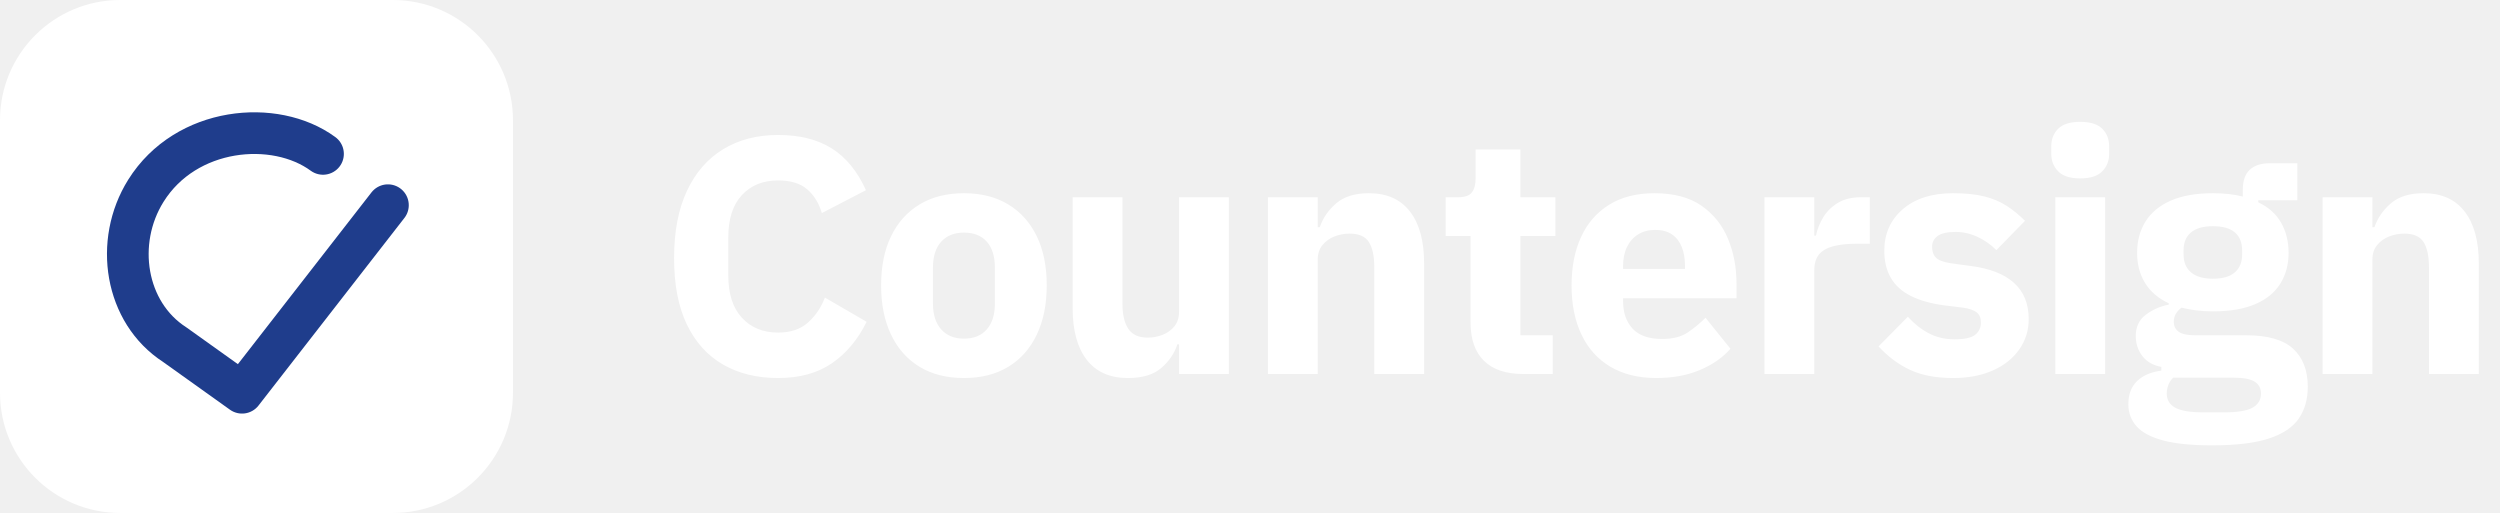
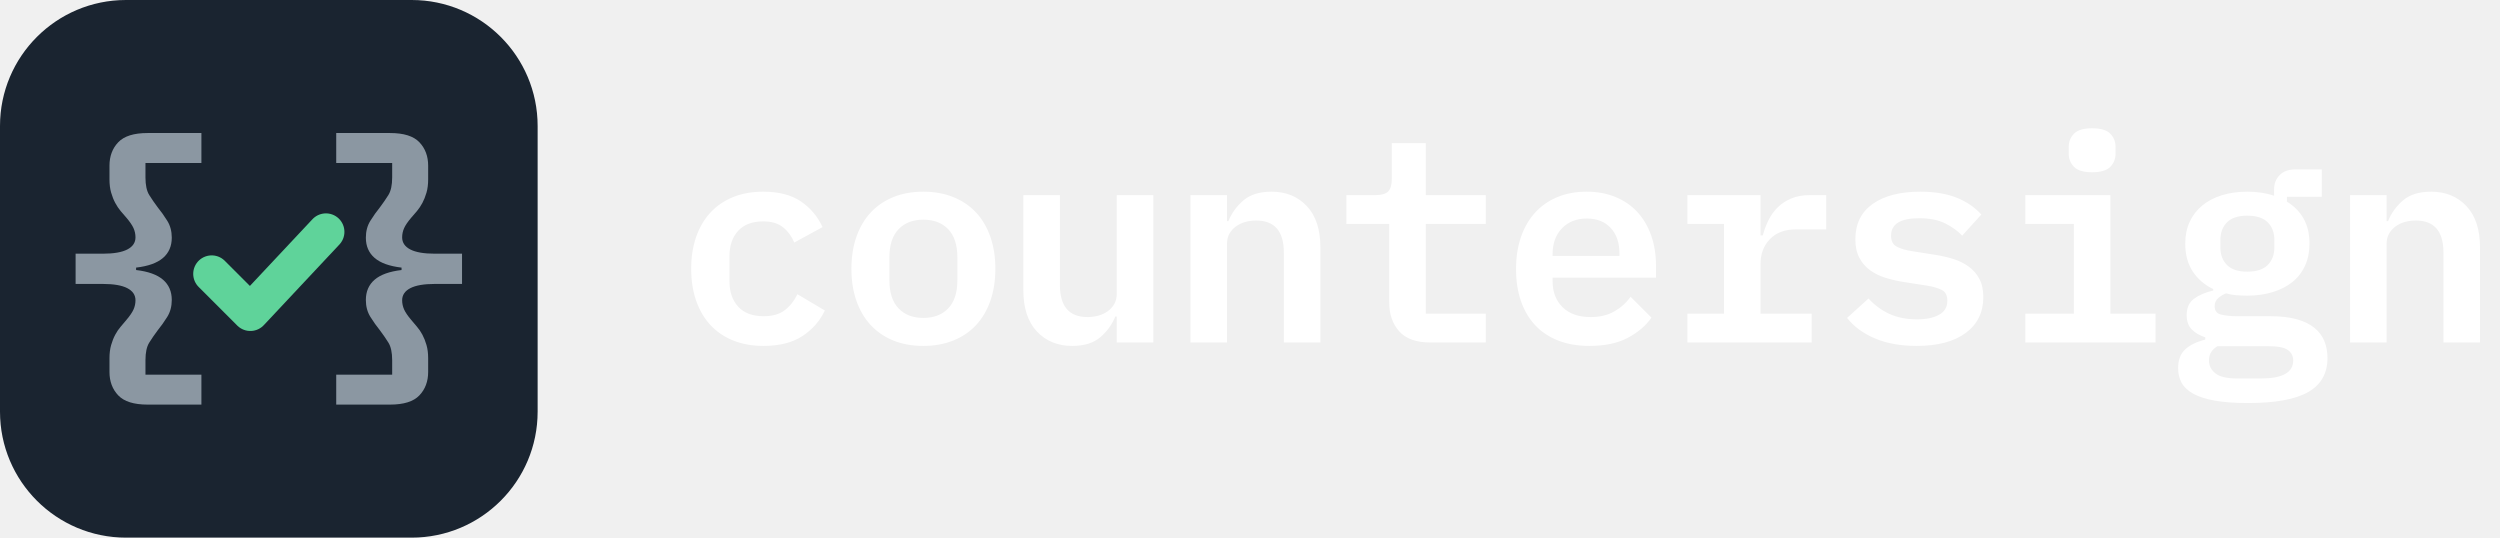
- <svg xmlns="http://www.w3.org/2000/svg" viewBox="0 0 311.908 64" width="311.908" height="64" role="img" aria-label="Countersign">
-   <rect width="64" height="64" rx="15" fill="#ffffff" />
-   <path d="M42.5 18.8C36.5 14.4 25.4 15.4 20.4 23.4C16.4 29.8 17.8 38.6 24 42.6L32.4 48.6L50.6 25.2" transform="translate(-2.2 0.4)" fill="none" stroke="#1f3d8c" stroke-width="5.2" stroke-linecap="round" stroke-linejoin="round" />
-   <path d="M15.078 0.504Q11.13 0.504 8.211 -1.176Q5.292 -2.856 3.696 -6.174Q2.1 -9.492 2.1 -14.448Q2.1 -19.404 3.696 -22.827Q5.292 -26.25 8.211 -28.035Q11.13 -29.82 15.078 -29.82Q19.11 -29.82 21.777 -28.14Q24.444 -26.46 26.04 -22.932L20.538 -20.076Q19.992 -21.924 18.711 -23.037Q17.43 -24.15 15.078 -24.15Q12.264 -24.15 10.563 -22.323Q8.862 -20.496 8.862 -17.01V-12.306Q8.862 -8.862 10.563 -7.014Q12.264 -5.166 15.078 -5.166Q17.43 -5.166 18.837 -6.447Q20.244 -7.728 20.916 -9.534L26.124 -6.51Q24.486 -3.192 21.798 -1.344Q19.11 0.504 15.078 0.504ZM38.262 0.504Q35.028 0.504 32.718 -0.903Q30.408 -2.31 29.169 -4.914Q27.93 -7.518 27.93 -11.046Q27.93 -14.616 29.169 -17.178Q30.408 -19.74 32.718 -21.147Q35.028 -22.554 38.262 -22.554Q41.496 -22.554 43.806 -21.147Q46.116 -19.74 47.355 -17.178Q48.594 -14.616 48.594 -11.046Q48.594 -7.518 47.355 -4.914Q46.116 -2.31 43.806 -0.903Q41.496 0.504 38.262 0.504ZM38.262 -4.41Q40.11 -4.41 41.118 -5.565Q42.126 -6.72 42.126 -8.778V-13.272Q42.126 -15.372 41.118 -16.506Q40.11 -17.64 38.262 -17.64Q36.456 -17.64 35.427 -16.506Q34.398 -15.372 34.398 -13.272V-8.778Q34.398 -6.72 35.427 -5.565Q36.456 -4.41 38.262 -4.41ZM65.1 0.0V-3.696H64.89Q64.344 -2.016 62.895 -0.756Q61.446 0.504 58.716 0.504Q55.356 0.504 53.592 -1.764Q51.828 -4.032 51.828 -8.19V-22.05H58.044V-8.736Q58.044 -6.72 58.779 -5.628Q59.514 -4.536 61.194 -4.536Q62.16 -4.536 63.063 -4.893Q63.966 -5.25 64.533 -5.964Q65.1 -6.678 65.1 -7.728V-22.05H71.316V0.0ZM82.404 0.0H76.188V-22.05H82.404V-18.312H82.656Q83.244 -20.034 84.714 -21.294Q86.184 -22.554 88.788 -22.554Q92.148 -22.554 93.912 -20.27Q95.676 -17.986 95.676 -13.818V0.0H89.46V-13.314Q89.46 -15.399 88.788 -16.456Q88.116 -17.514 86.394 -17.514Q85.393 -17.514 84.487 -17.157Q83.58 -16.8 82.992 -16.08Q82.404 -15.36 82.404 -14.28ZM111.72 0.0H108.024Q104.832 0.0 103.152 -1.638Q101.472 -3.276 101.472 -6.426V-17.22H98.364V-22.05H99.918Q101.18 -22.05 101.641 -22.659Q102.102 -23.268 102.102 -24.402V-28.014H107.688V-22.05H112.056V-17.22H107.688V-4.83H111.72ZM124.656 0.504Q121.296 0.504 118.923 -0.903Q116.55 -2.31 115.311 -4.914Q114.072 -7.518 114.072 -11.046Q114.072 -14.532 115.269 -17.115Q116.466 -19.698 118.776 -21.126Q121.086 -22.554 124.404 -22.554Q128.058 -22.554 130.305 -20.979Q132.552 -19.404 133.602 -16.842Q134.652 -14.28 134.652 -11.298V-9.45H120.498V-9.114Q120.498 -6.93 121.695 -5.649Q122.892 -4.368 125.37 -4.368Q127.344 -4.368 128.541 -5.166Q129.738 -5.964 130.788 -7.014L133.896 -3.15Q132.426 -1.47 130.053 -0.483Q127.68 0.504 124.656 0.504ZM124.53 -17.976Q123.27 -17.976 122.367 -17.409Q121.464 -16.842 120.981 -15.834Q120.498 -14.826 120.498 -13.44V-13.104H128.226V-13.482Q128.226 -14.826 127.827 -15.834Q127.428 -16.842 126.609 -17.409Q125.79 -17.976 124.53 -17.976ZM144.354 0.0H138.138V-22.05H144.354V-17.262H144.564Q144.816 -18.48 145.488 -19.572Q146.16 -20.664 147.315 -21.357Q148.47 -22.05 150.192 -22.05H151.284V-16.254H149.73Q147.924 -16.254 146.727 -15.939Q145.53 -15.624 144.942 -14.91Q144.354 -14.196 144.354 -12.894ZM161.658 0.504Q158.466 0.504 156.282 -0.525Q154.098 -1.554 152.376 -3.444L156.03 -7.14Q157.206 -5.838 158.634 -5.082Q160.062 -4.326 161.868 -4.326Q163.716 -4.326 164.43 -4.893Q165.144 -5.46 165.144 -6.426Q165.144 -7.266 164.619 -7.686Q164.094 -8.106 162.918 -8.274L160.524 -8.568Q158.046 -8.904 156.387 -9.744Q154.728 -10.584 153.909 -11.991Q153.09 -13.398 153.09 -15.372Q153.09 -18.564 155.4 -20.559Q157.71 -22.554 161.658 -22.554Q163.968 -22.554 165.564 -22.155Q167.16 -21.756 168.357 -20.979Q169.554 -20.202 170.646 -19.11L167.076 -15.456Q166.026 -16.506 164.703 -17.115Q163.38 -17.724 161.994 -17.724Q160.44 -17.724 159.747 -17.22Q159.054 -16.716 159.054 -15.876Q159.054 -14.994 159.537 -14.511Q160.02 -14.028 161.364 -13.818L163.842 -13.482Q167.454 -13.02 169.281 -11.361Q171.108 -9.702 171.108 -6.846Q171.108 -4.746 169.932 -3.066Q168.756 -1.386 166.635 -0.441Q164.514 0.504 161.658 0.504ZM177.534 -24.402Q175.644 -24.402 174.783 -25.284Q173.922 -26.166 173.922 -27.468V-28.392Q173.922 -29.736 174.783 -30.597Q175.644 -31.458 177.534 -31.458Q179.424 -31.458 180.285 -30.597Q181.146 -29.736 181.146 -28.392V-27.468Q181.146 -26.166 180.285 -25.284Q179.424 -24.402 177.534 -24.402ZM174.426 0.0V-22.05H180.642V0.0ZM205.926 1.596Q205.926 3.906 204.813 5.544Q203.7 7.182 201.096 8.043Q198.492 8.904 193.998 8.904Q190.176 8.904 187.887 8.295Q185.598 7.686 184.569 6.531Q183.54 5.376 183.54 3.78Q183.54 1.932 184.632 0.882Q185.724 -0.168 187.656 -0.42V-0.882Q186.102 -1.176 185.283 -2.247Q184.464 -3.318 184.464 -4.746Q184.464 -6.468 185.745 -7.413Q187.026 -8.358 188.58 -8.652V-8.82Q186.606 -9.744 185.619 -11.361Q184.632 -12.978 184.632 -15.12Q184.632 -17.346 185.682 -19.026Q186.732 -20.706 188.832 -21.63Q190.932 -22.554 194.082 -22.554Q195.132 -22.554 196.077 -22.449Q197.022 -22.344 197.82 -22.134V-22.974Q197.82 -24.696 198.702 -25.494Q199.584 -26.292 201.138 -26.292H204.624V-21.672H199.752V-21.42Q201.684 -20.496 202.608 -18.858Q203.532 -17.22 203.532 -15.12Q203.532 -12.936 202.503 -11.277Q201.474 -9.618 199.374 -8.715Q197.274 -7.812 194.082 -7.812Q192.99 -7.812 192.003 -7.938Q191.016 -8.064 190.176 -8.274Q189.756 -7.98 189.483 -7.539Q189.21 -7.098 189.21 -6.51Q189.21 -5.712 189.819 -5.271Q190.428 -4.83 191.856 -4.83H198.24Q202.272 -4.83 204.099 -3.15Q205.926 -1.47 205.926 1.596ZM200.088 2.436Q200.088 1.47 199.311 0.966Q198.534 0.462 196.686 0.462H189.126Q188.706 0.882 188.517 1.407Q188.328 1.932 188.328 2.436Q188.328 3.612 189.378 4.2Q190.428 4.788 192.948 4.788H195.468Q197.988 4.788 199.038 4.2Q200.088 3.612 200.088 2.436ZM194.082 -11.886Q195.93 -11.886 196.833 -12.684Q197.736 -13.482 197.736 -14.91V-15.414Q197.736 -16.884 196.833 -17.661Q195.93 -18.438 194.082 -18.438Q192.276 -18.438 191.352 -17.661Q190.428 -16.884 190.428 -15.414V-14.91Q190.428 -13.482 191.352 -12.684Q192.276 -11.886 194.082 -11.886ZM213.99 0.0H207.774V-22.05H213.99V-18.312H214.242Q214.83 -20.034 216.3 -21.294Q217.77 -22.554 220.374 -22.554Q223.734 -22.554 225.498 -20.27Q227.262 -17.986 227.262 -13.818V0.0H221.046V-13.314Q221.046 -15.399 220.374 -16.456Q219.702 -17.514 217.98 -17.514Q216.979 -17.514 216.073 -17.157Q215.166 -16.8 214.578 -16.08Q213.99 -15.36 213.99 -14.28Z" transform="translate(82 46.66)" fill="#ffffff" />
+ <svg xmlns="http://www.w3.org/2000/svg" viewBox="0 0 297.6 64" width="297.6" height="64" role="img" aria-label="Countersign">
+   <rect x="0" y="0" width="64" height="64" rx="15" fill="#1a2430" />
+   <path d="M17.568 48.164Q15.12 48.164 14.076 47.066Q13.032 45.968 13.032 44.276V42.656Q13.032 41.756 13.23 41.072Q13.428 40.388 13.716 39.848Q14.004 39.308 14.364 38.894Q14.724 38.48 15.048 38.084Q15.66 37.364 15.894 36.842Q16.128 36.32 16.128 35.744Q16.128 34.808 15.156 34.304Q14.184 33.8 12.24 33.8H9.0V30.2H12.24Q14.184 30.2 15.156 29.696Q16.128 29.192 16.128 28.256Q16.128 27.68 15.894 27.158Q15.66 26.636 15.048 25.916Q14.724 25.556 14.364 25.124Q14.004 24.692 13.716 24.152Q13.428 23.612 13.23 22.928Q13.032 22.244 13.032 21.344V19.724Q13.032 18.032 14.076 16.934Q15.12 15.836 17.568 15.836H23.976V19.4H17.316V21.128Q17.316 22.496 17.766 23.216Q18.216 23.936 18.756 24.656Q19.368 25.412 19.908 26.276Q20.448 27.14 20.448 28.292Q20.448 29.804 19.404 30.704Q18.36 31.604 16.2 31.856V32.144Q18.36 32.396 19.404 33.296Q20.448 34.196 20.448 35.708Q20.448 36.86 19.908 37.724Q19.368 38.588 18.756 39.344Q18.216 40.064 17.766 40.784Q17.316 41.504 17.316 42.872V44.6H23.976V48.164Z" fill="#8b97a2" />
+   <path d="M46.432 15.836Q48.88 15.836 49.924 16.934Q50.968 18.032 50.968 19.724V21.344Q50.968 22.244 50.77 22.928Q50.572 23.612 50.284 24.152Q49.996 24.692 49.636 25.124Q49.276 25.556 48.952 25.916Q48.34 26.636 48.106 27.158Q47.872 27.68 47.872 28.256Q47.872 29.192 48.844 29.696Q49.816 30.2 51.76 30.2H55.0V33.8H51.76Q49.816 33.8 48.844 34.304Q47.872 34.808 47.872 35.744Q47.872 36.32 48.106 36.842Q48.34 37.364 48.952 38.084Q49.276 38.48 49.636 38.894Q49.996 39.308 50.284 39.848Q50.572 40.388 50.77 41.072Q50.968 41.756 50.968 42.656V44.276Q50.968 45.968 49.924 47.066Q48.88 48.164 46.432 48.164H40.024V44.6H46.684V42.872Q46.684 41.504 46.234 40.784Q45.784 40.064 45.244 39.344Q44.632 38.588 44.092 37.724Q43.552 36.86 43.552 35.708Q43.552 34.196 44.596 33.296Q45.64 32.396 47.8 32.144V31.856Q45.64 31.604 44.596 30.704Q43.552 29.804 43.552 28.292Q43.552 27.14 44.092 26.276Q44.632 25.412 45.244 24.656Q45.784 23.936 46.234 23.216Q46.684 22.496 46.684 21.128V19.4H40.024V15.836Z" fill="#8b97a2" />
+   <path d="M25.2 32.6L29.8 37.2L38.8 27.6" fill="none" stroke="#5fd39a" stroke-width="4.4" stroke-linecap="round" stroke-linejoin="round" />
+   <path d="M10.88 0.408Q8.874 0.408 7.276 -0.238Q5.678 -0.884 4.573 -2.074Q3.468 -3.264 2.873 -4.964Q2.278 -6.664 2.278 -8.772Q2.278 -10.88 2.873 -12.58Q3.468 -14.28 4.573 -15.47Q5.678 -16.66 7.259 -17.306Q8.84 -17.952 10.846 -17.952Q13.634 -17.952 15.334 -16.796Q17.034 -15.64 17.918 -13.736L14.552 -11.9Q14.076 -13.022 13.209 -13.719Q12.342 -14.416 10.846 -14.416Q8.908 -14.416 7.871 -13.294Q6.834 -12.172 6.834 -10.234V-7.31Q6.834 -5.406 7.871 -4.267Q8.908 -3.128 10.914 -3.128Q12.478 -3.128 13.413 -3.842Q14.348 -4.556 14.926 -5.746L18.19 -3.808Q17.306 -1.938 15.521 -0.765Q13.736 0.408 10.88 0.408ZM29.92 0.408Q27.914 0.408 26.333 -0.238Q24.752 -0.884 23.647 -2.074Q22.542 -3.264 21.947 -4.964Q21.352 -6.664 21.352 -8.772Q21.352 -10.88 21.947 -12.58Q22.542 -14.28 23.647 -15.47Q24.752 -16.66 26.333 -17.306Q27.914 -17.952 29.92 -17.952Q31.892 -17.952 33.49 -17.306Q35.088 -16.66 36.193 -15.47Q37.298 -14.28 37.893 -12.58Q38.488 -10.88 38.488 -8.772Q38.488 -6.664 37.893 -4.964Q37.298 -3.264 36.193 -2.074Q35.088 -0.884 33.49 -0.238Q31.892 0.408 29.92 0.408ZM29.92 -2.924Q31.79 -2.924 32.878 -4.063Q33.966 -5.202 33.966 -7.412V-10.132Q33.966 -12.342 32.878 -13.481Q31.79 -14.62 29.92 -14.62Q28.05 -14.62 26.962 -13.481Q25.874 -12.342 25.874 -10.132V-7.412Q25.874 -5.202 26.962 -4.063Q28.05 -2.924 29.92 -2.924ZM52.938 -3.094H52.768Q52.19 -1.666 50.983 -0.629Q49.776 0.408 47.634 0.408Q45.05 0.408 43.435 -1.309Q41.82 -3.026 41.82 -6.222V-17.544H46.172V-6.834Q46.172 -3.026 49.47 -3.026Q50.116 -3.026 50.745 -3.196Q51.374 -3.366 51.867 -3.723Q52.36 -4.08 52.649 -4.59Q52.938 -5.1 52.938 -5.814V-17.544H57.29V0.0H52.938ZM61.71 0.0V-17.544H66.062V-14.45H66.232Q66.81 -15.878 68.017 -16.915Q69.224 -17.952 71.366 -17.952Q73.95 -17.952 75.565 -16.235Q77.18 -14.518 77.18 -11.322V0.0H72.828V-10.71Q72.828 -14.518 69.53 -14.518Q68.85 -14.518 68.238 -14.348Q67.626 -14.178 67.133 -13.821Q66.64 -13.464 66.351 -12.954Q66.062 -12.444 66.062 -11.73V0.0ZM90.27 0.0Q87.754 0.0 86.564 -1.326Q85.374 -2.652 85.374 -4.76V-14.11H80.274V-17.544H83.742Q84.796 -17.544 85.238 -17.969Q85.68 -18.394 85.68 -19.482V-23.732H89.726V-17.544H96.866V-14.11H89.726V-3.434H96.866V0.0ZM109.208 0.408Q107.1 0.408 105.468 -0.238Q103.836 -0.884 102.731 -2.074Q101.626 -3.264 101.048 -4.947Q100.47 -6.63 100.47 -8.738Q100.47 -10.88 101.065 -12.58Q101.66 -14.28 102.748 -15.47Q103.836 -16.66 105.383 -17.306Q106.93 -17.952 108.868 -17.952Q110.772 -17.952 112.302 -17.323Q113.832 -16.694 114.903 -15.538Q115.974 -14.382 116.552 -12.75Q117.13 -11.118 117.13 -9.146V-7.718H104.822V-7.276Q104.822 -5.372 106.012 -4.199Q107.202 -3.026 109.344 -3.026Q110.976 -3.026 112.149 -3.689Q113.322 -4.352 114.104 -5.44L116.586 -2.958Q115.634 -1.564 113.815 -0.578Q111.996 0.408 109.208 0.408ZM108.902 -14.756Q107.066 -14.756 105.944 -13.6Q104.822 -12.444 104.822 -10.54V-10.302H112.778V-10.608Q112.778 -12.512 111.741 -13.634Q110.704 -14.756 108.902 -14.756ZM120.87 -3.434H125.222V-14.11H120.87V-17.544H129.574V-12.75H129.846Q130.084 -13.668 130.509 -14.535Q130.934 -15.402 131.597 -16.065Q132.26 -16.728 133.212 -17.136Q134.164 -17.544 135.49 -17.544H137.394V-13.464H133.79Q131.818 -13.464 130.696 -12.308Q129.574 -11.152 129.574 -9.35V-3.434H135.66V0.0H120.87ZM148.172 0.408Q145.282 0.408 143.174 -0.493Q141.066 -1.394 139.876 -2.924L142.426 -5.236Q143.514 -4.046 144.925 -3.4Q146.336 -2.754 148.206 -2.754Q149.838 -2.754 150.824 -3.298Q151.81 -3.842 151.81 -4.964Q151.81 -5.916 151.147 -6.256Q150.484 -6.596 149.396 -6.766L146.574 -7.208Q145.486 -7.378 144.449 -7.701Q143.412 -8.024 142.613 -8.602Q141.814 -9.18 141.338 -10.081Q140.862 -10.982 140.862 -12.274Q140.862 -15.028 142.919 -16.49Q144.976 -17.952 148.58 -17.952Q151.13 -17.952 152.915 -17.238Q154.7 -16.524 155.856 -15.232L153.578 -12.716Q152.83 -13.532 151.589 -14.161Q150.348 -14.79 148.444 -14.79Q145.112 -14.79 145.112 -12.716Q145.112 -11.764 145.792 -11.407Q146.472 -11.05 147.56 -10.88L150.348 -10.438Q151.47 -10.268 152.507 -9.945Q153.544 -9.622 154.343 -9.044Q155.142 -8.466 155.618 -7.582Q156.094 -6.698 156.094 -5.406Q156.094 -2.686 154.003 -1.139Q151.912 0.408 148.172 0.408ZM169.048 -20.264Q167.518 -20.264 166.889 -20.91Q166.26 -21.556 166.26 -22.474V-23.29Q166.26 -24.208 166.889 -24.854Q167.518 -25.5 169.048 -25.5Q170.578 -25.5 171.207 -24.854Q171.836 -24.208 171.836 -23.29V-22.474Q171.836 -21.556 171.207 -20.91Q170.578 -20.264 169.048 -20.264ZM161.092 -3.434H166.872V-14.11H161.092V-17.544H171.224V-3.434H176.596V0.0H161.092ZM197.064 1.836Q197.064 4.59 194.769 5.899Q192.474 7.208 187.612 7.208Q185.232 7.208 183.634 6.919Q182.036 6.63 181.067 6.086Q180.098 5.542 179.69 4.777Q179.282 4.012 179.282 3.06Q179.282 1.598 180.132 0.816Q180.982 0.034 182.512 -0.34V-0.612Q181.492 -0.952 180.897 -1.564Q180.302 -2.176 180.302 -3.264Q180.302 -4.556 181.169 -5.202Q182.036 -5.848 183.464 -6.188V-6.358Q181.9 -7.106 181.016 -8.466Q180.132 -9.826 180.132 -11.764Q180.132 -13.226 180.659 -14.365Q181.186 -15.504 182.155 -16.303Q183.124 -17.102 184.484 -17.527Q185.844 -17.952 187.51 -17.952Q189.278 -17.952 190.706 -17.476V-18.224Q190.706 -19.244 191.369 -19.924Q192.032 -20.604 193.222 -20.604H196.384V-17.34H192.236V-16.762Q193.528 -15.98 194.225 -14.739Q194.922 -13.498 194.922 -11.764Q194.922 -10.302 194.395 -9.146Q193.868 -7.99 192.899 -7.208Q191.93 -6.426 190.553 -6.001Q189.176 -5.576 187.51 -5.576Q186.83 -5.576 186.201 -5.627Q185.572 -5.678 184.994 -5.848Q184.518 -5.678 184.076 -5.304Q183.634 -4.93 183.634 -4.318Q183.634 -3.502 184.416 -3.315Q185.198 -3.128 186.286 -3.128H190.264Q192.1 -3.128 193.392 -2.771Q194.684 -2.414 195.5 -1.751Q196.316 -1.088 196.69 -0.17Q197.064 0.748 197.064 1.836ZM192.984 2.142Q192.984 1.36 192.355 0.901Q191.726 0.442 190.026 0.442H183.974Q182.954 1.02 182.954 2.142Q182.954 3.06 183.719 3.672Q184.484 4.284 186.32 4.284H189.142Q192.984 4.284 192.984 2.142ZM187.51 -8.432Q189.176 -8.432 189.958 -9.231Q190.74 -10.03 190.74 -11.322V-12.206Q190.74 -13.498 189.958 -14.297Q189.176 -15.096 187.51 -15.096Q185.878 -15.096 185.096 -14.297Q184.314 -13.498 184.314 -12.206V-11.322Q184.314 -10.03 185.096 -9.231Q185.878 -8.432 187.51 -8.432ZM199.75 0.0V-17.544H204.102V-14.45H204.272Q204.85 -15.878 206.057 -16.915Q207.264 -17.952 209.406 -17.952Q211.99 -17.952 213.605 -16.235Q215.22 -14.518 215.22 -11.322V0.0H210.868V-10.71Q210.868 -14.518 207.57 -14.518Q206.89 -14.518 206.278 -14.348Q205.666 -14.178 205.173 -13.821Q204.68 -13.464 204.391 -12.954Q204.102 -12.444 204.102 -11.73V0.0Z" transform="translate(80 40.77)" fill="#ffffff" />
</svg>
